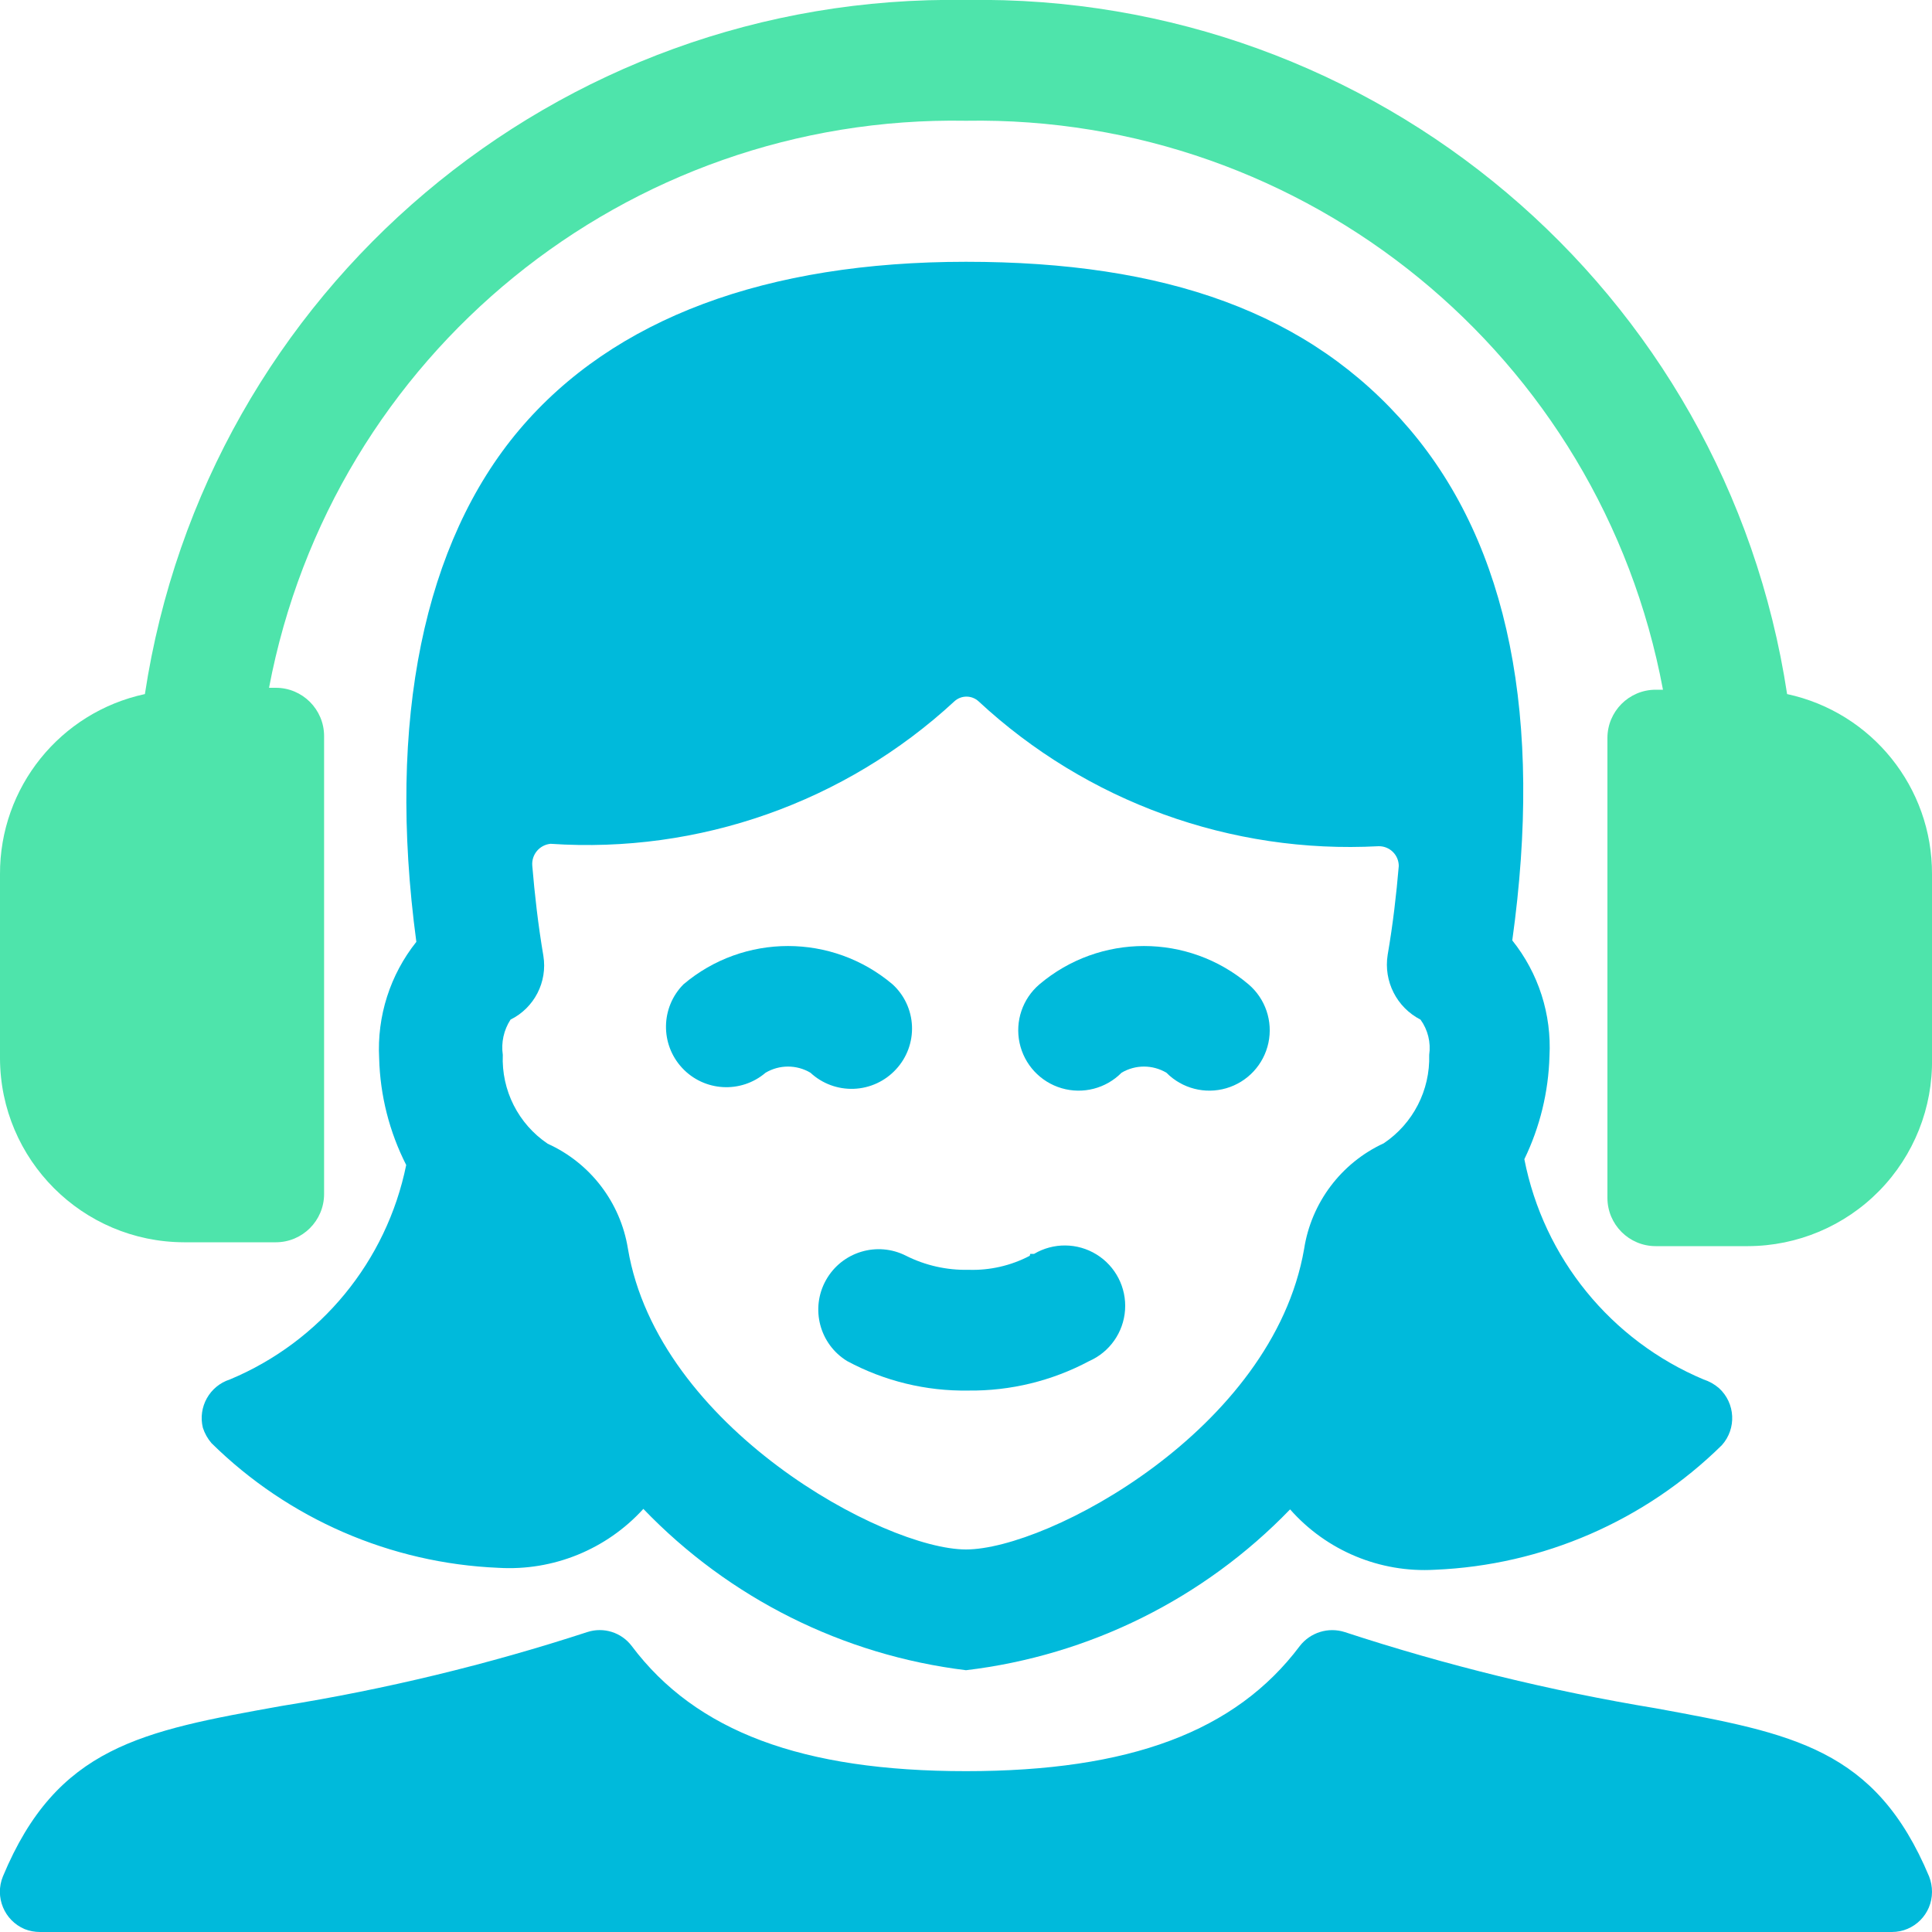
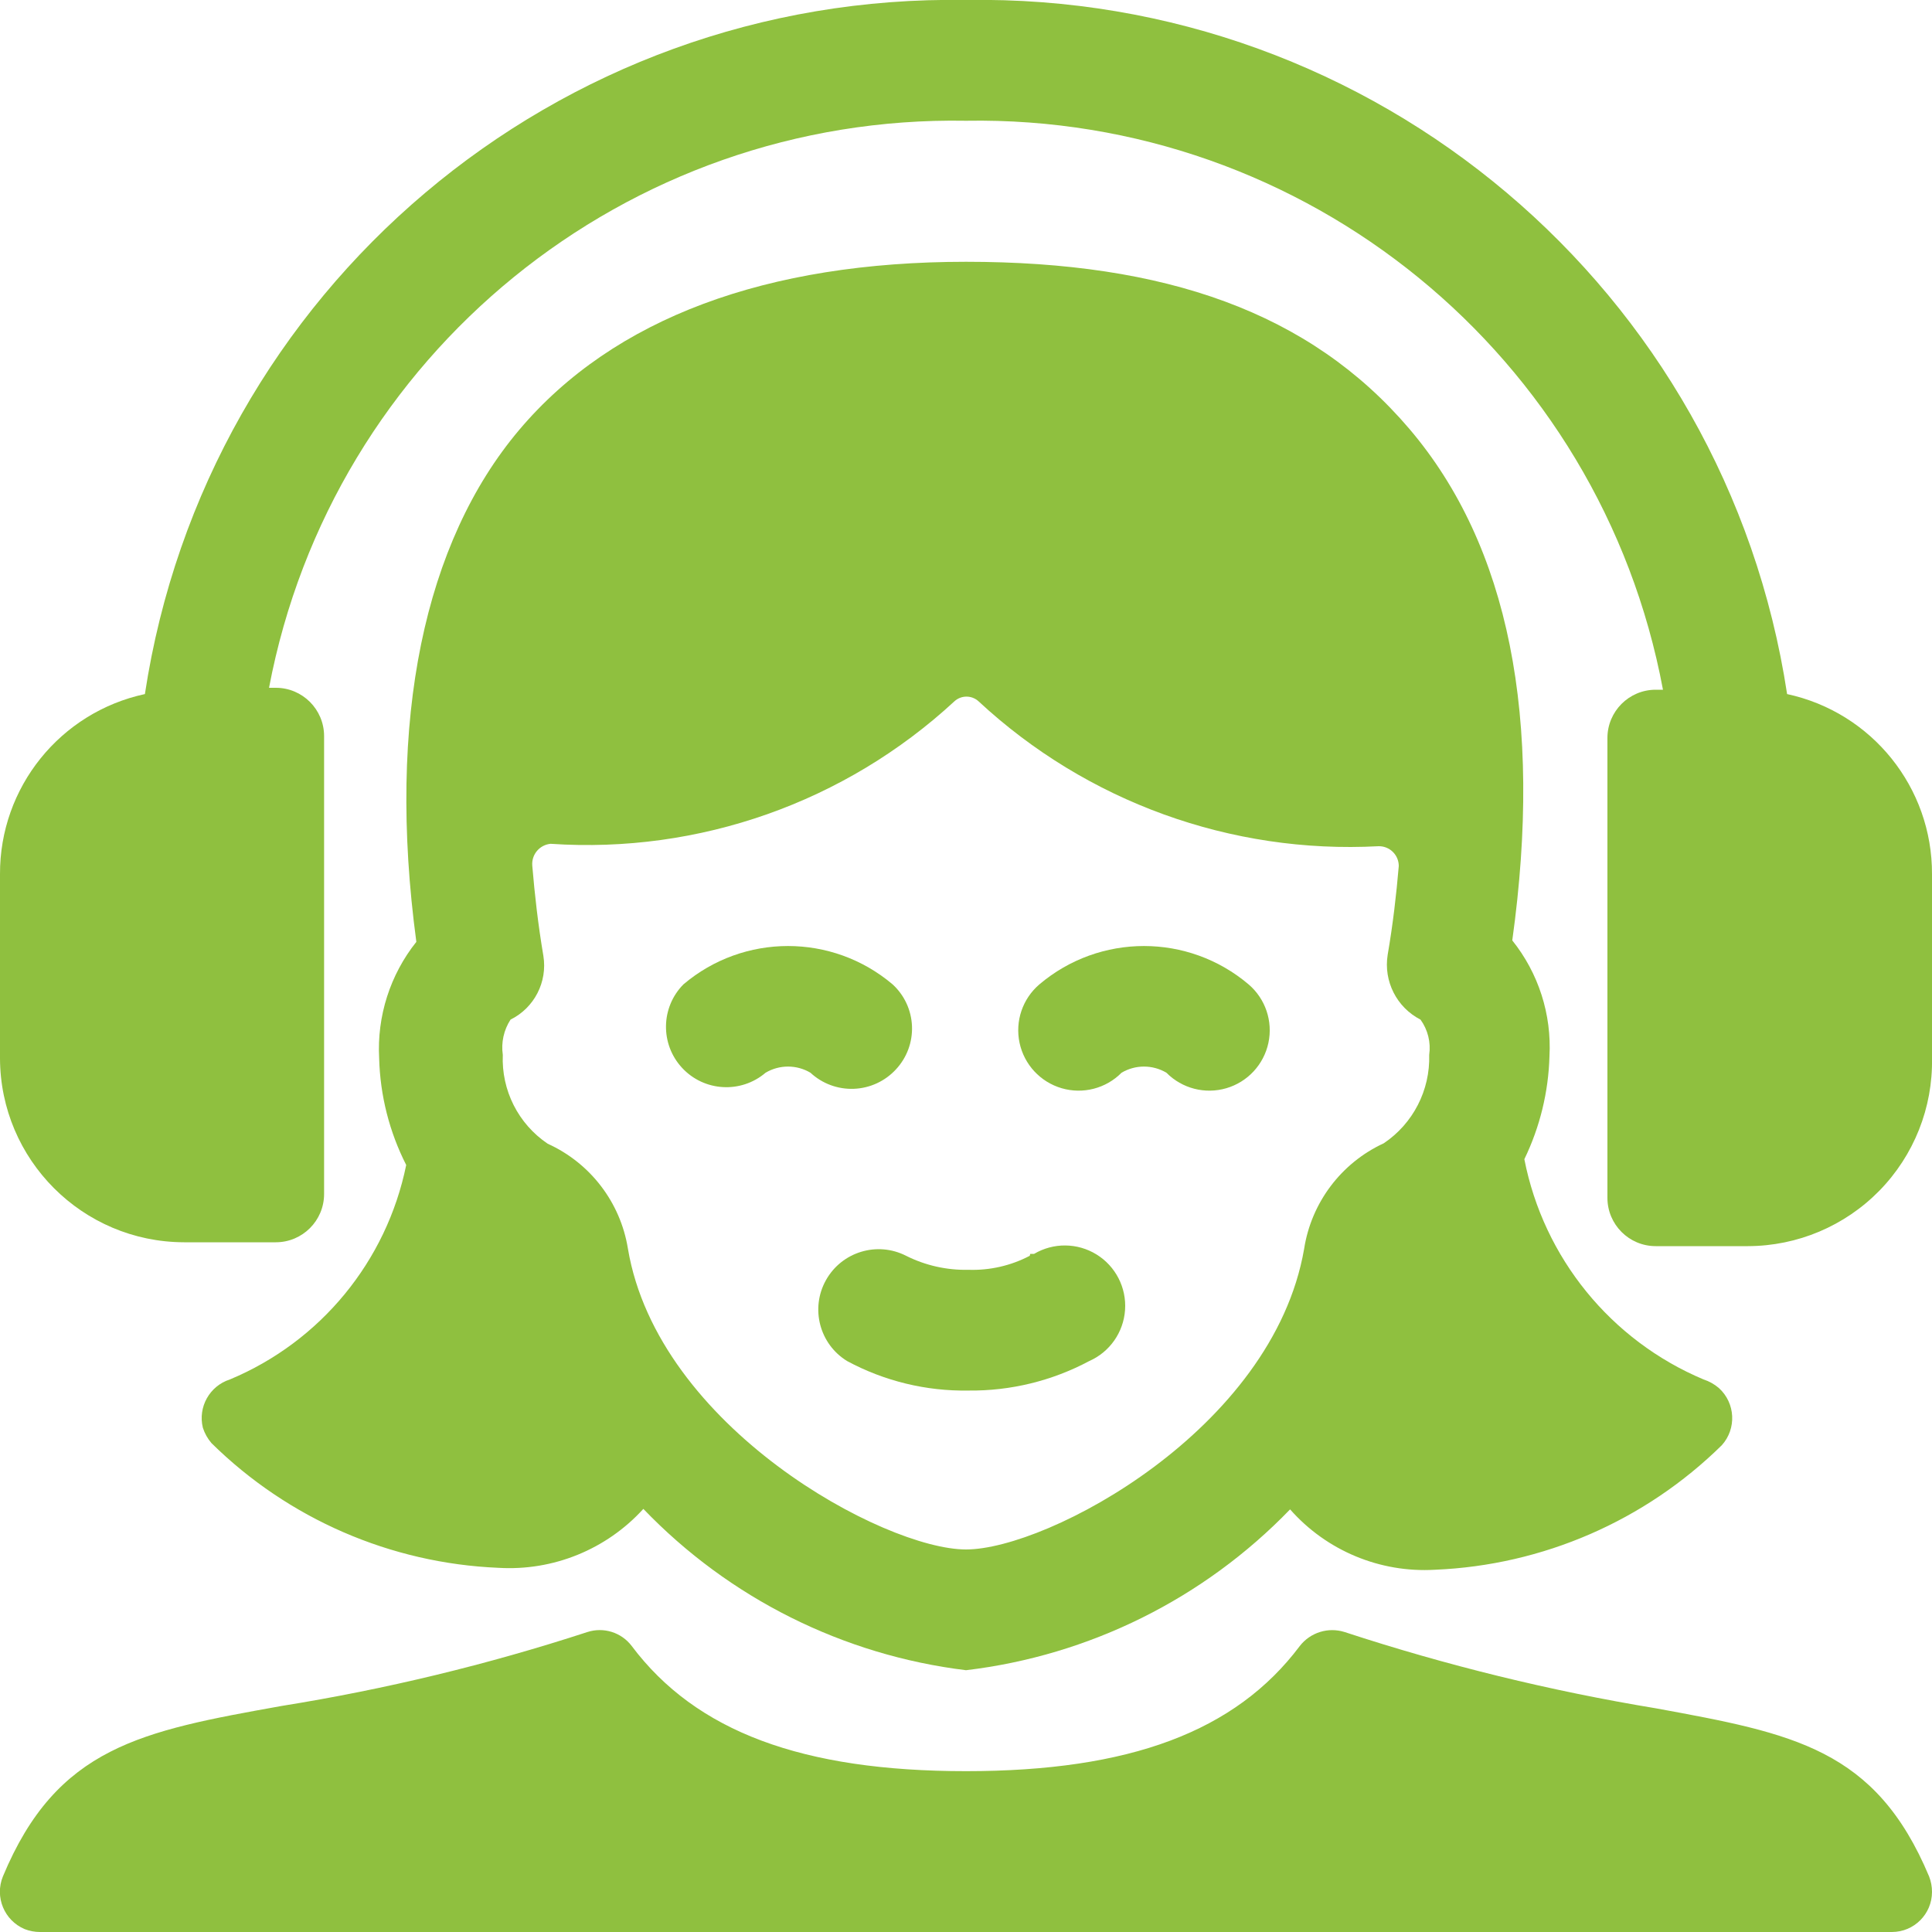
<svg xmlns="http://www.w3.org/2000/svg" viewBox="0 0 40 40">
-   <g fill="#00badb">
+   <g fill="#8fc03f">
    <path d="m4.76 28.56a.84.84 0 0 0 -.56 1 .92.92 0 0 0 .18.32 9 9 0 0 0 5.94 2.58 3.75 3.75 0 0 0 3-1.22 11.13 11.13 0 0 0 6.68 3.34 11.16 11.16 0 0 0 6.71-3.33 3.71 3.71 0 0 0 3 1.25 9 9 0 0 0 5.94-2.58.84.84 0 0 0 -.06-1.18.92.92 0 0 0 -.32-.18 6.25 6.25 0 0 1 -3.71-4.56 5.22 5.22 0 0 0 .52-2.13 3.53 3.53 0 0 0 -.77-2.4c.64-4.6-.07-8.17-2.13-10.59s-5.06-3.46-9.18-3.46-7.29 1.16-9.25 3.48-2.75 5.99-2.13 10.6a3.56 3.56 0 0 0 -.77 2.41 5.17 5.17 0 0 0 .56 2.21 6.14 6.14 0 0 1 -3.65 4.44zm15.24 3.52c-1.69 0-6.38-2.53-7-6.23a2.89 2.89 0 0 0 -1.66-2.17 2.11 2.11 0 0 1 -.93-1.84 1.06 1.06 0 0 1 .16-.73 1.25 1.25 0 0 0 .68-1.32c-.11-.65-.18-1.27-.23-1.87a.42.42 0 0 1 .38-.45 11.2 11.2 0 0 0 8.36-2.95.37.37 0 0 1 .5 0 11.28 11.28 0 0 0 8.28 3 .41.41 0 0 1 .42.41c-.05.59-.12 1.2-.23 1.84a1.28 1.28 0 0 0 .68 1.34 1 1 0 0 1 .18.73 2.13 2.13 0 0 1 -.94 1.83 2.9 2.9 0 0 0 -1.65 2.19c-.65 3.74-5.31 6.22-7 6.22z" />
    <path d="m21.32 26a2.55 2.55 0 0 1 -1.27.29 2.74 2.74 0 0 1 -1.29-.29 1.25 1.25 0 0 0 -1.22 2.18 5.12 5.12 0 0 0 2.51.61 5.19 5.19 0 0 0 2.5-.61 1.25 1.25 0 1 0 -1.14-2.22h-.08z" />
    <path d="m18.55 22.14a1.24 1.24 0 0 0 -.07-1.76 3.35 3.35 0 0 0 -4.33 0 1.25 1.25 0 0 0 1.7 1.83.91.91 0 0 1 .93 0 1.25 1.25 0 0 0 1.77-.07z" />
    <path d="m21.52 20.38a1.25 1.25 0 1 0 1.7 1.83.91.91 0 0 1 .93 0 1.25 1.25 0 1 0 1.7-1.83 3.35 3.35 0 0 0 -4.33 0z" />
  </g>
-   <path d="m37 14.37a16.91 16.91 0 0 0 -17-14.37 16.91 16.91 0 0 0 -17 14.37 3.8 3.8 0 0 0 -3 3.73v3.81a3.82 3.82 0 0 0 3.81 3.81h1.9a1 1 0 0 0 1-1v-9.48a1 1 0 0 0 -1-1h-.14a14.43 14.43 0 0 1 14.43-11.74 14.43 14.43 0 0 1 14.43 11.78h-.15a1 1 0 0 0 -1 1v9.52a1 1 0 0 0 1 1h1.91a3.82 3.82 0 0 0 3.81-3.89v-3.81a3.8 3.8 0 0 0 -3-3.73z" fill="#4ee4ab" />
-   <path d="m34.29 35.37a43.35 43.35 0 0 1 -6.45-1.58.85.85 0 0 0 -.93.29c-1.33 1.77-3.52 2.59-6.91 2.59s-5.59-.82-6.92-2.59a.83.83 0 0 0 -.92-.29 41.7 41.7 0 0 1 -6.33 1.53c-2.9.52-4.65.84-5.77 3.53a.84.84 0 0 0 .45 1.09.87.87 0 0 0 .32.06h38.34a.83.83 0 0 0 .83-.83.87.87 0 0 0 -.06-.32c-1.11-2.65-2.82-2.96-5.65-3.48z" fill="#00badb" />
+   <path d="m37 14.37a16.91 16.91 0 0 0 -17-14.37 16.91 16.91 0 0 0 -17 14.37 3.8 3.8 0 0 0 -3 3.73v3.81a3.82 3.82 0 0 0 3.81 3.81h1.9a1 1 0 0 0 1-1v-9.48a1 1 0 0 0 -1-1h-.14a14.43 14.43 0 0 1 14.43-11.74 14.43 14.43 0 0 1 14.43 11.78h-.15a1 1 0 0 0 -1 1v9.52a1 1 0 0 0 1 1h1.91a3.82 3.82 0 0 0 3.81-3.89v-3.81a3.8 3.8 0 0 0 -3-3.73z" fill="#8fc03f" />
+   <path d="m34.29 35.37a43.35 43.35 0 0 1 -6.45-1.58.85.85 0 0 0 -.93.29c-1.33 1.77-3.52 2.59-6.91 2.59s-5.59-.82-6.92-2.59a.83.83 0 0 0 -.92-.29 41.7 41.7 0 0 1 -6.33 1.53c-2.9.52-4.65.84-5.77 3.53a.84.84 0 0 0 .45 1.09.87.87 0 0 0 .32.06h38.34a.83.83 0 0 0 .83-.83.87.87 0 0 0 -.06-.32c-1.11-2.65-2.82-2.96-5.65-3.48z" fill="#8fc03f" />
</svg>
